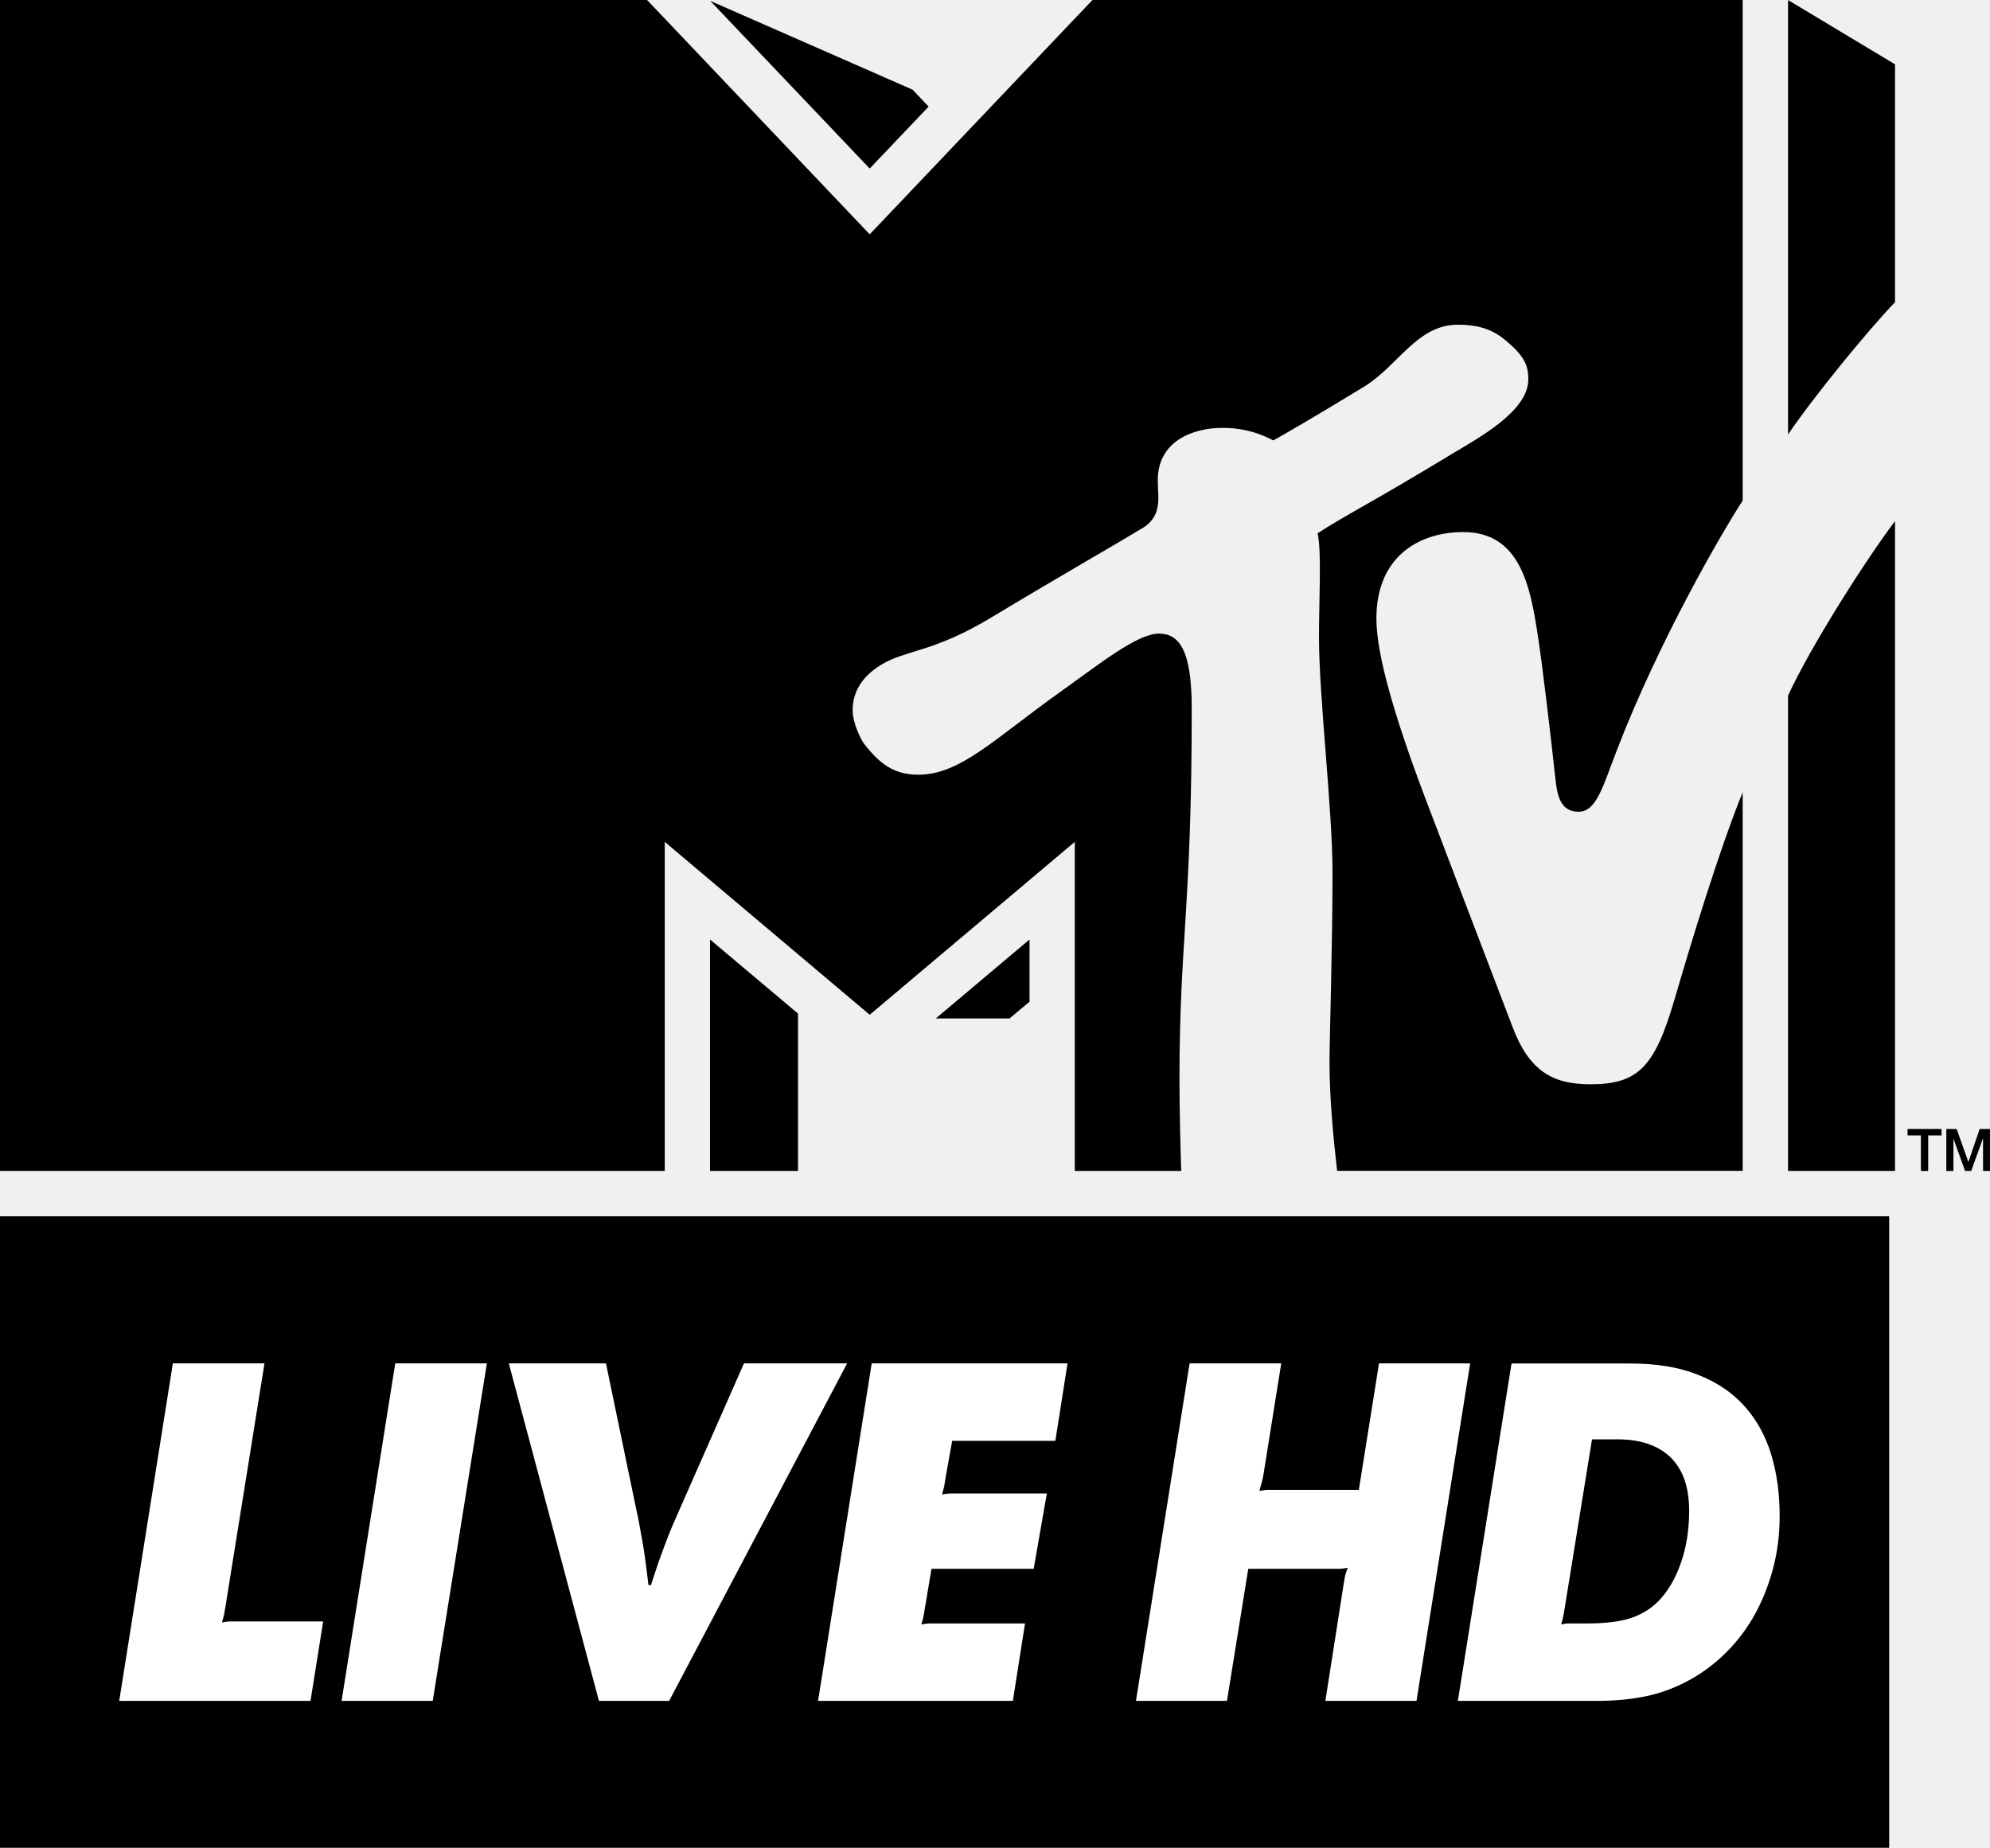
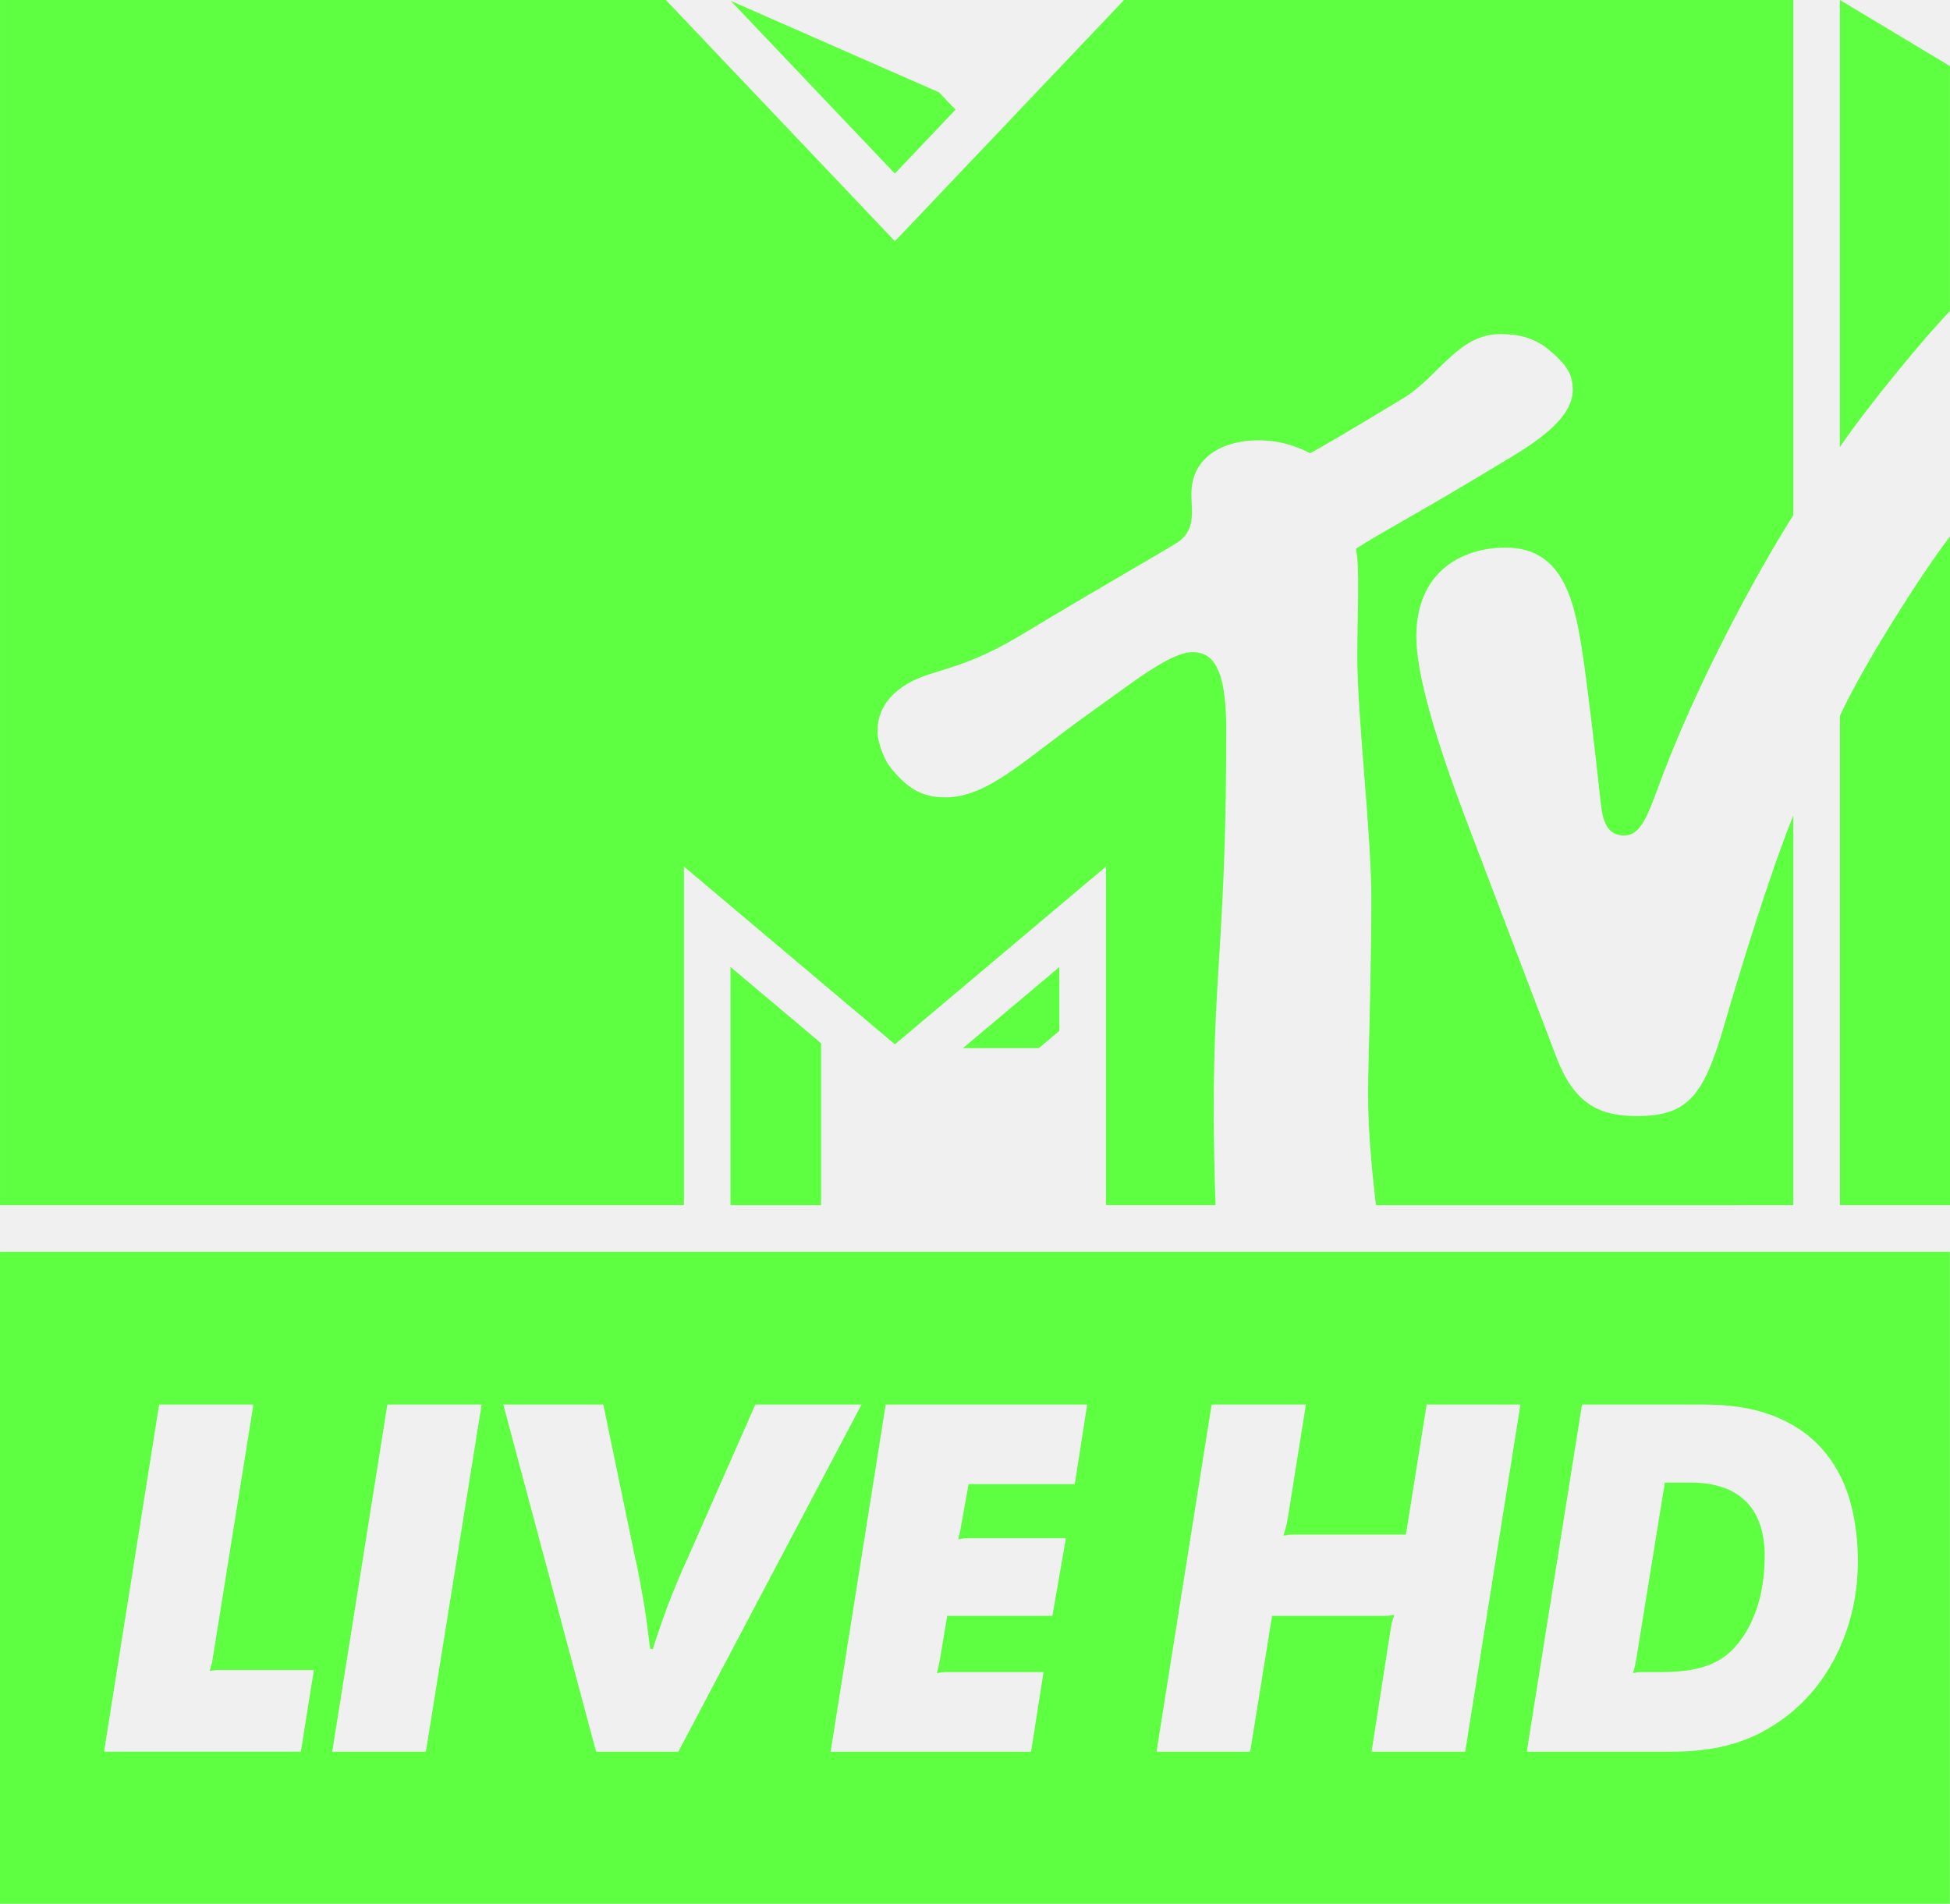
- <svg xmlns="http://www.w3.org/2000/svg" height="557.22" width="600" version="1.1" viewBox="0 0 158.75 147.431">
-   <g transform="translate(247.95 5.0899)">
+ <svg xmlns="http://www.w3.org/2000/svg" width="600" height="585.77" version="1.1" viewBox="0 0 158.75 154.984">
+   <g transform="translate(-1.5167 -305.49)" fill="#5eff41">
    <g>
-       <g stroke-width=".265">
-         <path d="m-141.28 88.337c-0.27-2.336-0.61-5.696-0.61-8.654 0-1.837 0.24-9.218 0.24-15.172 0-5.021-1.08-13.943-1.08-18.79 0-2.916 0.22-6.872-0.11-8.261 2.33-1.513 4.36-2.471 10.76-6.358 2.08-1.256 6.05-3.376 6.05-5.926 0-1.133-0.31-1.876-1.92-3.199-1.13-0.905-2.33-1.161-3.69-1.161-3.27 0-4.76 3.267-7.48 4.939-4.19 2.553-6.4 3.821-7.25 4.294-0.35-0.161-1.77-1-4.05-1-2.39 0-5.17 1.067-5.17 4.173 0 1.415 0.45 2.955-1.45 3.955-1.06 0.675-6.26 3.644-11.79 6.977-4.66 2.821-6.83 2.593-8.8 3.781-1.81 1.093-2.3 2.456-2.3 3.644 0 1.053 0.68 2.376 0.91 2.672 1.25 1.606 2.37 2.471 4.34 2.471 3.35 0 6.12-2.916 11.29-6.588 3.21-2.294 6.17-4.67 7.89-4.67 1.54 0 2.62 1.162 2.62 5.953 0 16.023-0.98 18.561-0.98 29.684 0 1.997 0.08 5.696 0.14 7.233h-8.49v-26.254l-16.36 13.795-16.35-13.795v26.254h-53.03v-93.424h51.62l17.76 18.696 17.77-18.696h51.87v39.942c-1.65 2.537-6.65 11.123-10.03 19.896-1.11 2.86-1.62 4.927-3.06 4.927-1.61 0-1.73-1.567-1.89-2.985-0.33-3.077-1.01-8.813-1.34-10.919-0.61-4.091-1.42-8.409-5.98-8.409-3.39 0-6.92 1.85-6.92 6.898 0 2.86 1.44 7.842 3.92 14.388 0.98 2.58 6.17 16.198 6.93 18.169 1.36 3.62 3.28 4.604 6.23 4.604 3.81 0 5.12-1.392 6.69-6.723 1.32-4.535 3.57-11.946 5.45-16.576v30.205h-32.36zm44.503-51.85v51.85h-8.533v-37.931c1.82-3.955 6.223-10.866 8.533-13.917m-8.533-6.911v-34.665l8.533 5.129v18.979c-2.106 2.187-6.483 7.52-8.533 10.555m-68.56-26.16-4.7 4.941-12.72-13.377 16.14 7.086 1.28 1.35zm0.57 72.755h5.88l1.6-1.336v-4.966zm-18.01 12.163h7.02v-12.554l-7.02-5.911z" />
-         <path d="m-95.777 84.99h2.712v0.511h-1.067v2.836h-0.579v-2.836h-1.066z" />
-         <path d="m-92.684 84.99h0.823l0.931 2.617h0.013l0.892-2.617h0.823v3.347h-0.553v-2.58h-0.014l-0.931 2.58h-0.487l-0.931-2.58v2.58h-0.566z" />
-       </g>
-       <path d="m-97.243 142.34h-150.71v-50.386h150.71z" />
+       <path d="m60.983 403.6h7.376v-13.184l-7.376-6.21z" />
+       <path d="m79.906 390.82h6.179l1.671-1.403v-5.199z" />
+       <path d="m79.306 314.42-4.941 5.199-13.359-14.06 16.959 7.448z" />
+       <path d="m151.3 341.89v-36.404l8.964 5.385v19.94c-2.208 2.29-6.809 7.892-8.964 11.079" />
+       <path d="m160.27 349.15v54.448h-8.964v-39.84c1.919-4.137 6.53-11.409 8.964-14.607" />
+       <path d="m113.53 403.6c-0.289-2.445-0.64-5.983-0.64-9.088 0-1.929 0.268-9.687 0.268-15.938 0-5.271-1.145-14.638-1.145-19.734 0-3.054 0.227-7.211-0.113-8.676 2.445-1.568 4.57-2.589 11.306-6.664 2.177-1.32 6.344-3.549 6.344-6.231 0-1.197-0.32-1.97-2.012-3.363-1.186-0.949-2.455-1.217-3.889-1.217-3.425 0-4.982 3.435-7.861 5.199-4.384 2.672-6.705 4.003-7.603 4.498-0.361-0.155-1.857-1.052-4.26-1.052-2.507 0-5.416 1.135-5.416 4.384-0.01 1.496 0.475 3.115-1.527 4.168-1.114 0.701-6.571 3.817-12.379 7.324-4.9 2.95-7.18 2.723-9.243 3.961-1.908 1.155-2.404 2.589-2.404 3.827 0 1.114 0.691 2.496 0.939 2.816 1.31 1.681 2.496 2.589 4.57 2.589 3.507 0 6.427-3.074 11.843-6.922 3.384-2.404 6.478-4.9 8.294-4.9 1.62 0 2.744 1.217 2.744 6.251 0 16.825-1.021 19.497-1.021 31.164 0 2.104 0.083 5.983 0.155 7.603h-8.923v-27.564l-17.186 14.473-17.176-14.473v27.564h-55.675v-98.115h54.2l18.651 19.641 18.661-19.641h54.479v41.954c-1.723 2.662-6.984 11.677-10.532 20.89-1.155 3.002-1.692 5.179-3.219 5.179-1.681 0-1.826-1.651-1.981-3.146-0.34-3.219-1.062-9.243-1.393-11.461-0.65-4.291-1.506-8.83-6.293-8.83-3.549 0-7.273 1.939-7.273 7.252 0 3.002 1.516 8.232 4.126 15.102 1.021 2.713 6.478 17.021 7.262 19.095 1.444 3.796 3.446 4.828 6.561 4.828 3.992 0 5.375-1.465 7.015-7.056 1.393-4.776 3.765-12.544 5.725-17.413v31.721z" />
    </g>
-     <g fill="#fff">
-       <path d="m-234.16 103.69h7.31l-3.11 19.38c-0.06 0.32-0.1 0.55-0.12 0.69-0.03 0.13-0.09 0.33-0.16 0.6 0.29-0.06 0.5-0.08 0.64-0.08h7.43l-1.01 6.34h-15.26z" />
-       <path d="m-216.42 103.69h7.31l-4.32 26.93h-7.27z" />
-       <path d="m-178.41 103.69h15.62l-0.97 6.18h-8.23l-0.53 2.95-0.11 0.69c-0.04 0.13-0.09 0.34-0.17 0.64 0.29-0.05 0.51-0.08 0.65-0.08h7.71l-1.05 6.01h-8.15l-0.53 3.15-0.12 0.69c-0.03 0.13-0.08 0.33-0.16 0.6 0.29-0.05 0.51-0.08 0.64-0.08h7.63l-0.97 6.18h-15.54z" />
-       <path d="m-153.05 103.69h7.31l-1.42 8.88c-0.05 0.32-0.11 0.56-0.16 0.69l-0.16 0.61c0.3-0.06 0.51-0.09 0.64-0.09h7.29l1.61-10.09h7.27l-4.28 26.93h-7.27l1.46-9.33c0.05-0.32 0.1-0.55 0.12-0.69l0.2-0.6c-0.3 0.06-0.52 0.08-0.68 0.08h-7.25l-1.7 10.54h-7.26z" />
-       <path d="m-123.13 123.23-0.12 0.69c-0.03 0.13-0.08 0.33-0.16 0.6 0.24-0.05 0.41-0.08 0.52-0.08h1.58c1.37 0 2.49-0.13 3.37-0.4 0.87-0.27 1.62-0.72 2.24-1.33 0.78-0.78 1.39-1.81 1.83-3.07 0.45-1.26 0.67-2.67 0.67-4.2 0-1.86-0.49-3.27-1.47-4.24-0.99-0.96-2.41-1.45-4.26-1.45h-2.02zm-4.24-19.53h9.45c2.1 0 3.9 0.29 5.4 0.89 1.51 0.59 2.75 1.42 3.72 2.5 0.97 1.07 1.68 2.36 2.14 3.85 0.46 1.5 0.68 3.14 0.68 4.95 0 1.47-0.18 2.91-0.56 4.29-0.38 1.39-0.91 2.67-1.59 3.84-0.69 1.17-1.53 2.21-2.51 3.11s-2.06 1.63-3.25 2.19c-0.97 0.46-1.99 0.79-3.07 0.99-1.07 0.2-2.28 0.31-3.63 0.31h-11.06z" />
-       <path d="m-188.6 103.69-5.25 11.91c-0.12 0.28-0.23 0.53-0.34 0.78-0.04 0.1-0.09 0.2-0.13 0.29-0.21 0.52-0.41 1.01-0.58 1.47-0.18 0.47-0.35 0.95-0.53 1.45-0.17 0.51-0.37 1.11-0.6 1.81l-0.1-0.02c0 0.01 0 0.02-0.01 0.03v-0.03l-0.08-0.01c-0.1-0.76-0.18-1.39-0.24-1.91-0.07-0.51-0.14-1.01-0.23-1.5-0.09-0.5-0.18-1.01-0.28-1.55-0.04-0.22-0.09-0.47-0.15-0.73-0.03-0.17-0.07-0.34-0.11-0.52l-2.38-11.47h-7.75l7.19 26.93h5.6l14.2-26.93z" />
-     </g>
+     <path d="m1.517 407.4v53.075h158.74v-53.075zm12.956 12.431h7.675l-3.26 20.342c-0.062 0.34-0.103 0.578-0.123 0.722-0.031 0.134-0.093 0.351-0.176 0.629 0.309-0.052 0.537-0.083 0.681-0.083h7.799l-1.062 6.654h-16.02zm18.579 0h7.675l-4.539 28.265h-7.623zm9.439 0h8.139l2.497 12.028c0.206 0.908 0.361 1.661 0.474 2.27 0.113 0.609 0.217 1.186 0.31 1.743 0.103 0.547 0.186 1.114 0.258 1.692s0.165 1.3 0.279 2.146l0.207 0.041c0.258-0.794 0.485-1.475 0.681-2.032 0.196-0.567 0.392-1.115 0.588-1.641 0.206-0.516 0.423-1.072 0.66-1.65 0.237-0.578 0.546-1.28 0.918-2.094l5.509-12.503h8.644l-14.916 28.265h-6.695zm31.133 0h16.402l-1.011 6.478h-8.644l-0.557 3.095-0.124 0.722c-0.031 0.144-0.082 0.372-0.175 0.681 0.32-0.062 0.536-0.093 0.681-0.093h8.098l-1.104 6.324h-8.562l-0.547 3.301-0.134 0.722c-0.021 0.144-0.082 0.351-0.165 0.64 0.309-0.062 0.537-0.083 0.681-0.083h8.005l-1.011 6.479h-16.319zm26.532 0h7.675l-1.485 9.325c-0.052 0.33-0.114 0.577-0.165 0.712l-0.175 0.64c0.309-0.052 0.537-0.083 0.681-0.083h9.284l1.691-10.594h7.634l-4.498 28.265h-7.623l1.526-9.79c0.052-0.34 0.093-0.578 0.124-0.722l0.206-0.629c-0.309 0.052-0.547 0.083-0.712 0.083h-9.243l-1.784 11.058h-7.623zm30.152 0h9.914c2.208 0 4.095 0.309 5.684 0.928 1.578 0.619 2.878 1.496 3.899 2.631 1.011 1.124 1.764 2.476 2.249 4.044 0.475 1.568 0.712 3.301 0.712 5.189 0 1.558-0.196 3.064-0.588 4.519-0.392 1.454-0.949 2.795-1.671 4.023-0.722 1.238-1.599 2.321-2.63 3.27-1.032 0.949-2.167 1.712-3.415 2.31-1.011 0.475-2.094 0.826-3.218 1.032-1.135 0.217-2.404 0.32-3.817 0.32h-11.615zm6.744 6.354-2.29 14.153-0.134 0.722c-0.031 0.144-0.082 0.361-0.165 0.64 0.258-0.062 0.433-0.083 0.547-0.083h1.661c1.434 0 2.62-0.144 3.538-0.433 0.918-0.279 1.702-0.743 2.352-1.393 0.815-0.825 1.455-1.898 1.929-3.218 0.464-1.331 0.691-2.806 0.691-4.415 0-1.95-0.516-3.435-1.537-4.446-1.042-1.021-2.527-1.526-4.477-1.526z" stroke-width=".265" />
  </g>
</svg>
